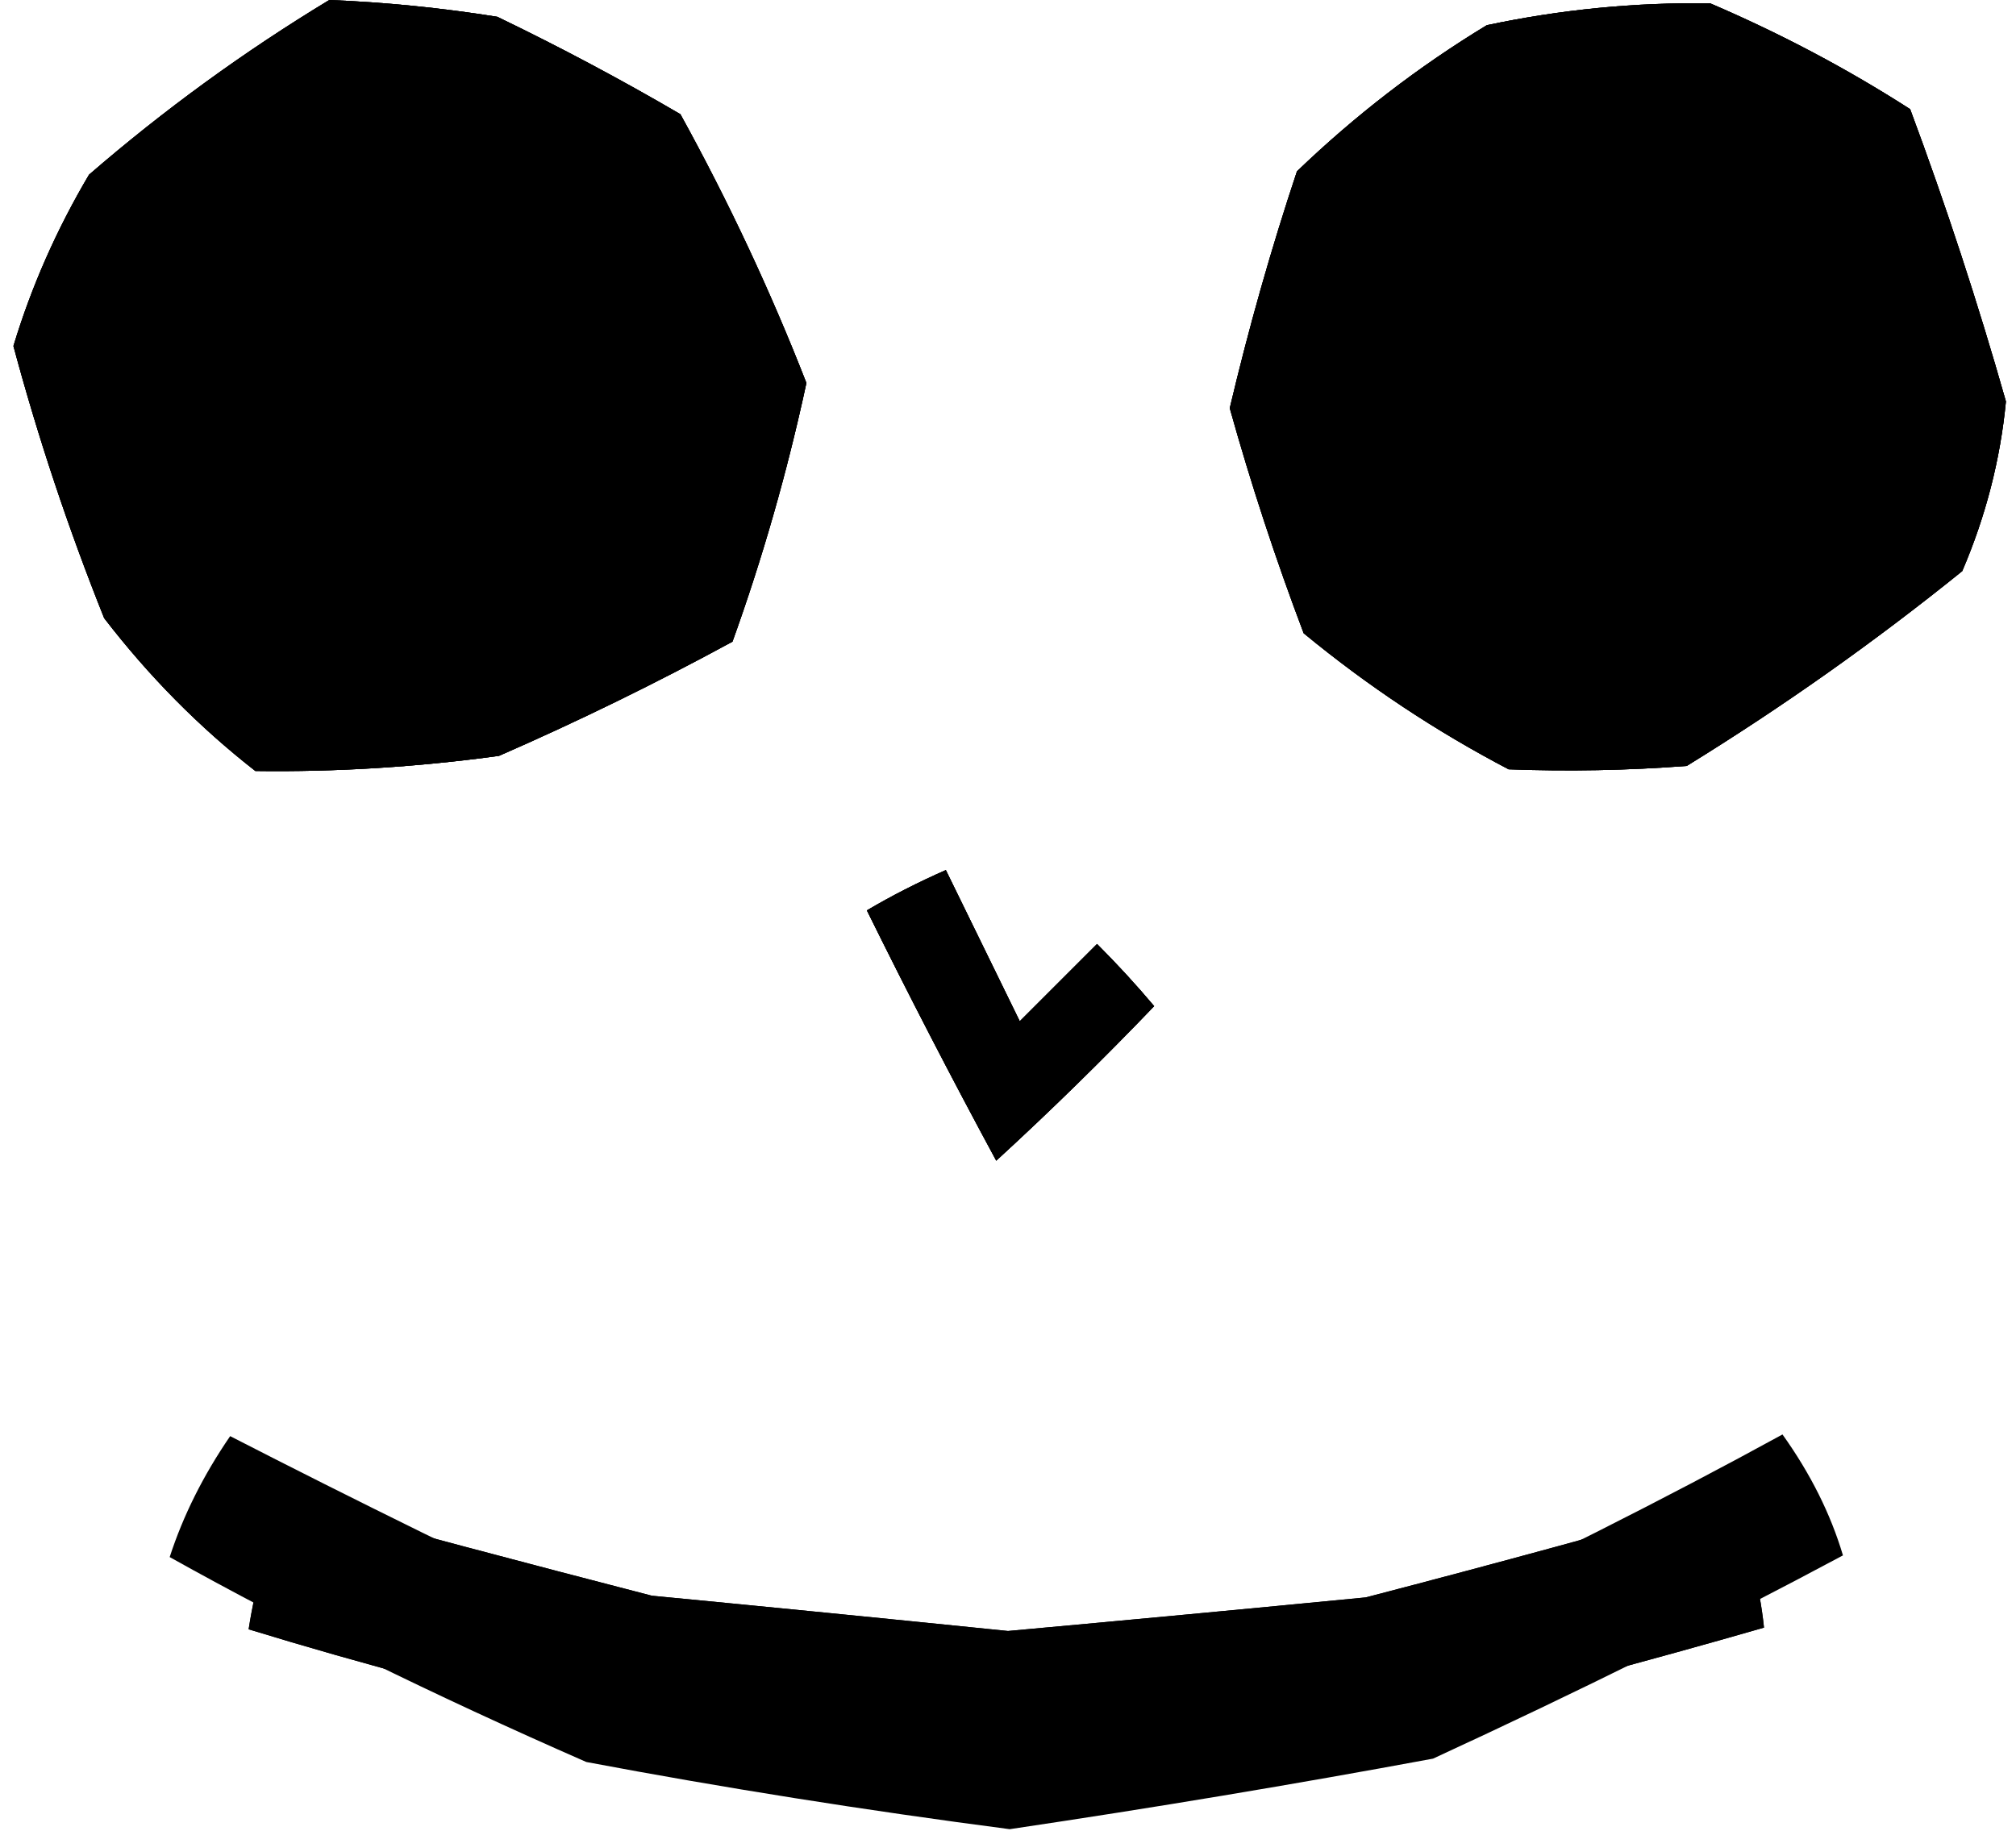
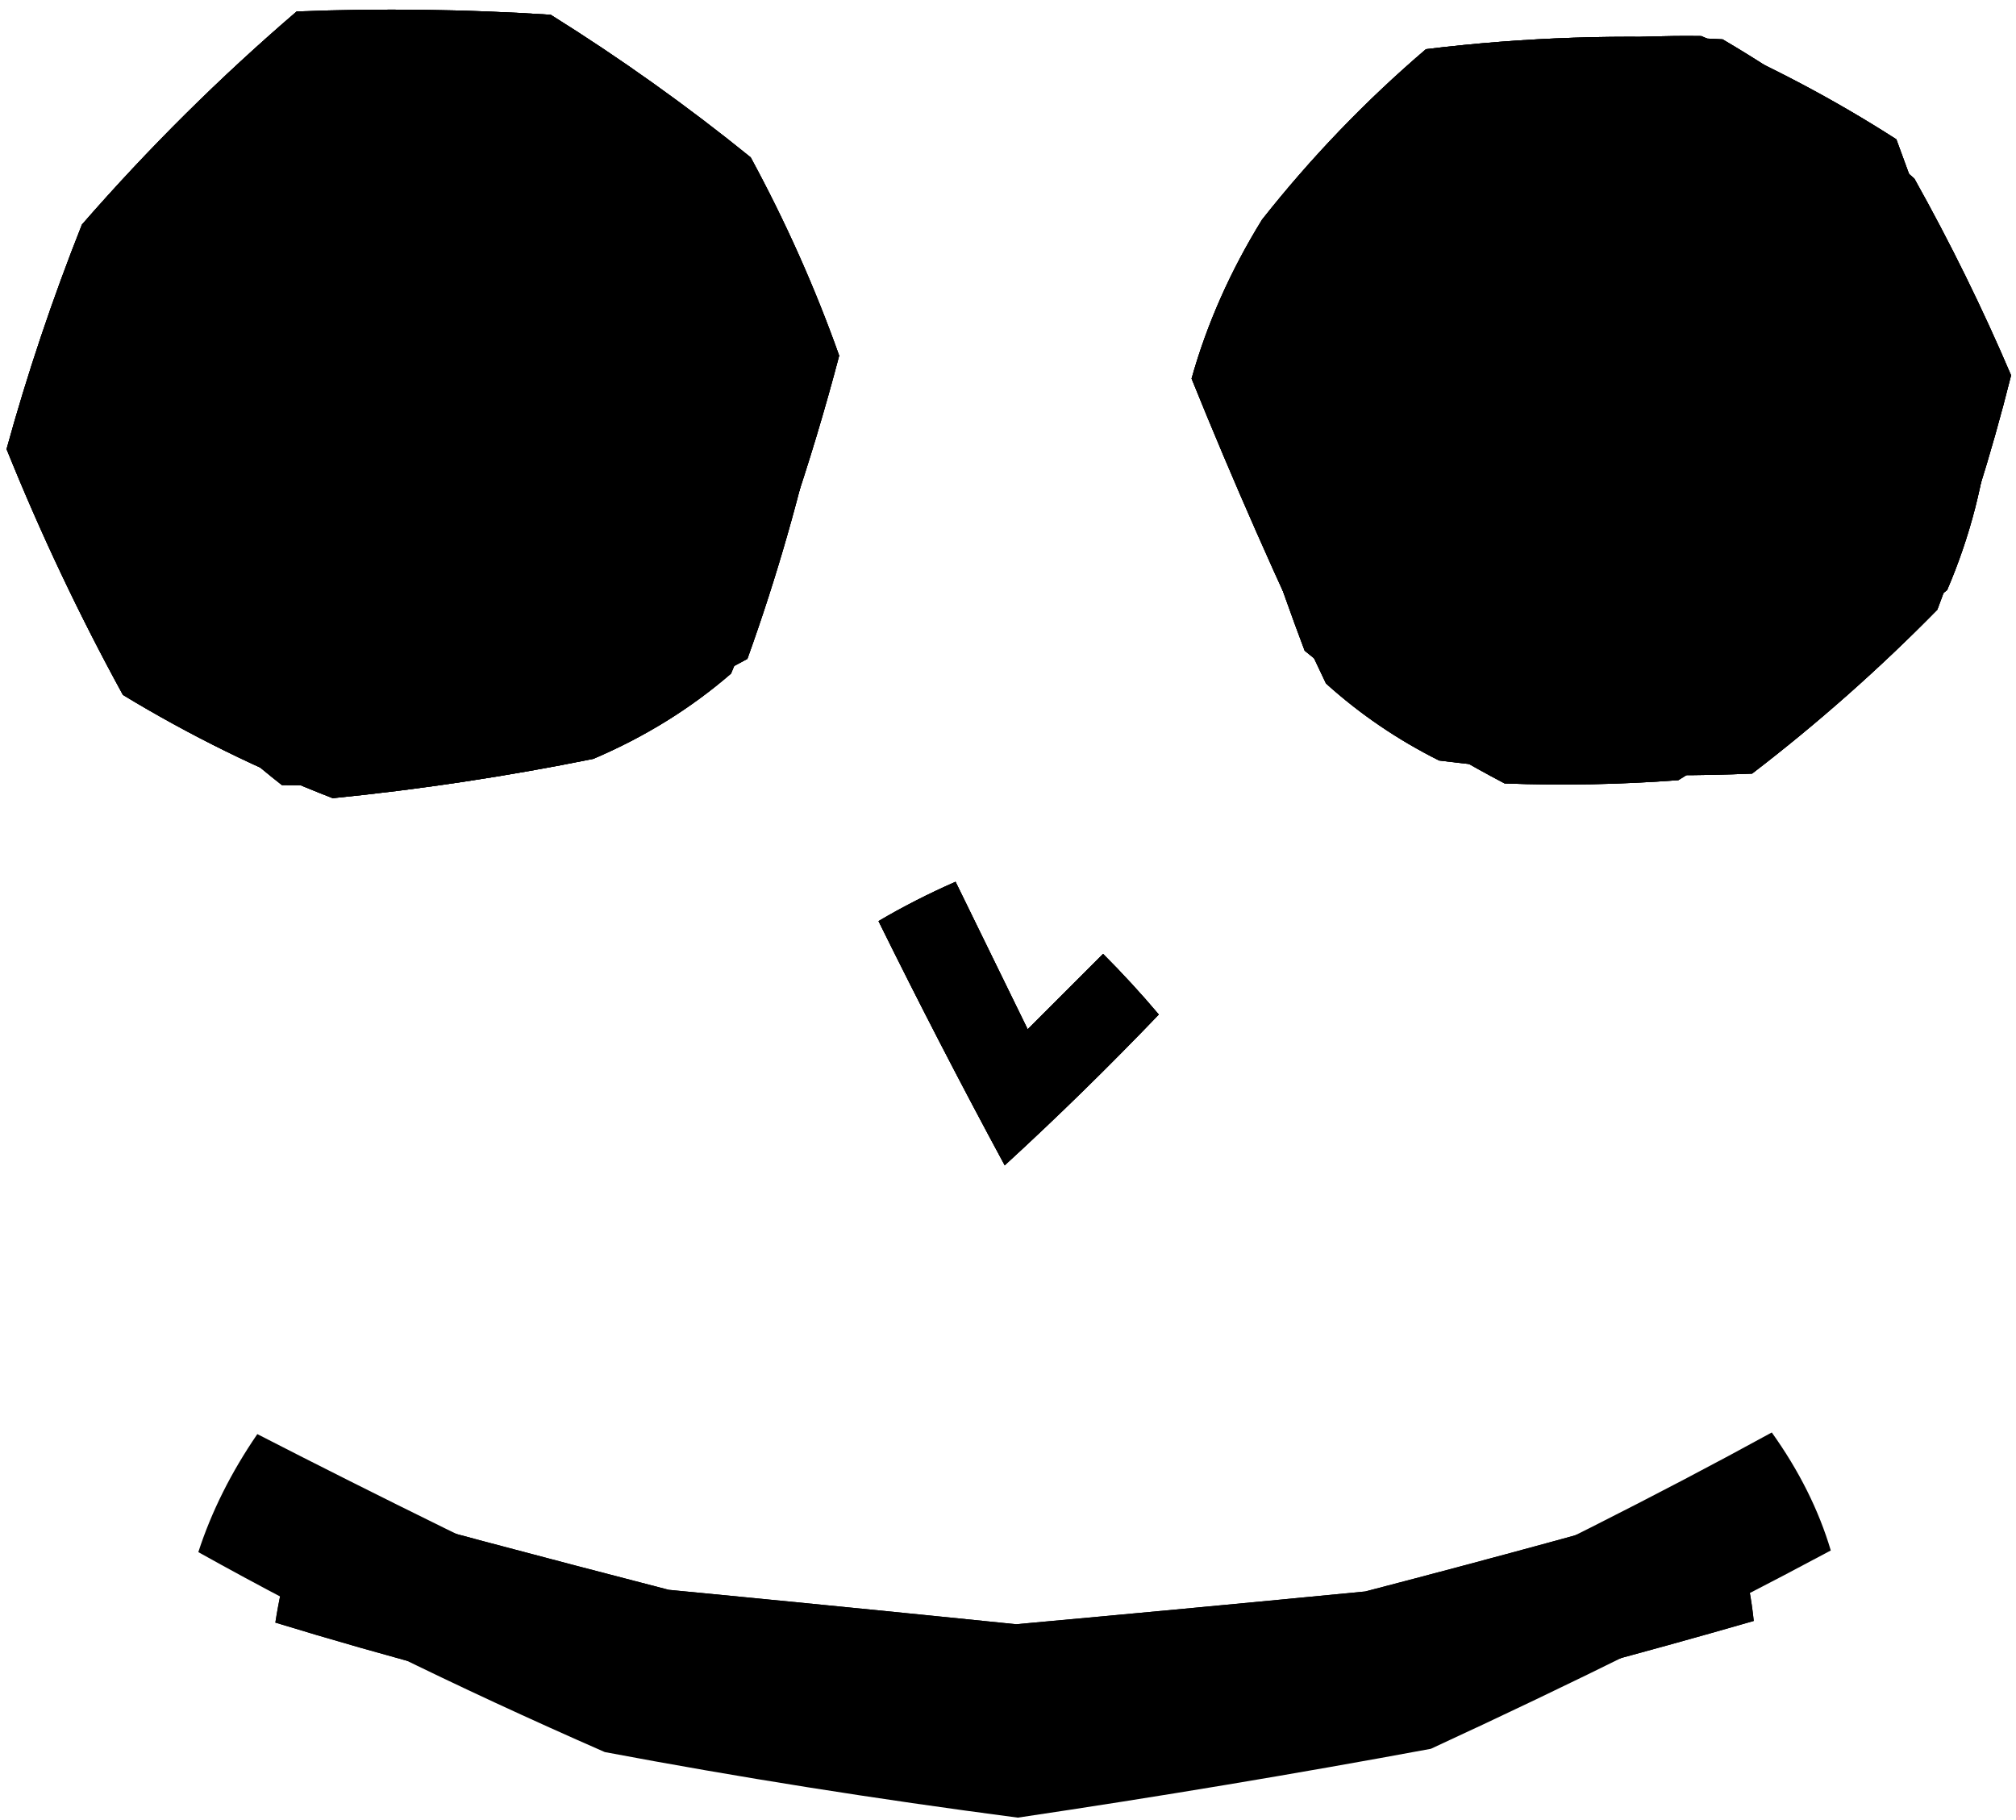
- <svg xmlns="http://www.w3.org/2000/svg" viewBox="60 77 120 109" style="--w:0.675;--h:0.613" data-frame="1" data-rest="3" data-timeline="1:450 2:350 3:0" aria-hidden="true">
+ <svg xmlns="http://www.w3.org/2000/svg" viewBox="58 75 123 111" style="--w:0.692;--h:0.624" data-frame="1" data-rest="3" data-timeline="1:450 2:350 3:0" aria-hidden="true">
  <g data-f="1">
-     <path d="M108.0 99.8 Q106.3 107.7 103.6 115.2 Q96.8 118.9 89.7 122.0 Q82.4 123.0 75.2 122.9 Q70.2 119.0 66.2 113.8 Q63.0 105.8 60.8 97.6 Q62.4 92.3 65.3 87.4 Q72.0 81.6 79.6 77.0 Q84.6 77.2 89.6 78.0 Q95.2 80.7 100.5 83.8 Q104.8 91.6 108.0 99.8Z" class="i-b" />
+     <path d="M108.0 99.8 Q106.3 107.7 103.6 115.2 Q96.8 118.9 89.7 122.0 Q82.4 123.0 75.2 122.9 Q70.2 119.0 66.2 113.8 Q63.0 105.8 60.8 97.6 Q62.4 92.3 65.3 87.4 Q72.0 81.6 79.6 77.0 Q84.6 77.2 89.6 78.0 Q95.2 80.7 100.5 83.8 Q104.8 91.6 108.0 99.8Z" class="i-w" />
+     <path d="M109.2 96.7 Q106.6 106.6 102.6 116.1 Q98.9 119.3 94.2 121.3 Q86.3 122.9 78.3 123.7 Q71.6 121.1 65.5 117.4 Q61.5 110.1 58.4 102.4 Q60.3 95.5 63.0 88.7 Q69.1 81.7 76.1 75.7 Q83.8 75.4 91.6 75.9 Q98.0 79.9 103.8 84.6 Q107.0 90.5 109.2 96.7Z M100.5 87.1 Q95.8 82.8 90.3 79.7 Q83.8 79.0 77.4 79.7 Q71.7 84.9 66.4 90.6 Q63.9 96.2 62.4 102.0 Q65.1 108.4 68.5 114.6 Q73.7 117.5 79.3 119.9 Q86.0 119.5 92.6 117.8 Q96.4 116.0 99.7 113.6 Q102.9 105.5 105.3 97.3 Q103.3 92.0 100.5 87.1Z" class="i-k" fill-rule="evenodd" />
    <path d="M92.4 99.4 Q91.8 102.1 91.1 104.7 Q89.7 106.4 88.0 107.9 Q84.3 108.6 80.5 108.7 Q79.1 107.7 77.9 106.3 Q76.5 102.6 75.4 98.8 Q76.0 96.7 77.1 94.7 Q78.6 93.3 80.2 92.1 Q83.2 91.7 86.3 91.5 Q88.9 92.9 91.3 94.6 Q92.1 96.9 92.4 99.4Z" class="i-k" />
-     <path d="M179.4 100.9 Q178.9 106.1 176.8 111.0 Q169.0 117.3 160.4 122.6 Q155.1 123.0 149.8 122.8 Q143.3 119.4 137.6 114.7 Q135.1 108.1 133.2 101.3 Q134.9 94.1 137.2 87.2 Q142.4 82.2 148.5 78.5 Q155.1 77.1 161.8 77.2 Q168.1 79.9 173.7 83.5 Q176.9 92.1 179.4 100.9Z" class="i-b" />
+     <path d="M179.4 100.9 Q178.9 106.1 176.8 111.0 Q169.0 117.3 160.4 122.6 Q155.1 123.0 149.8 122.8 Q143.3 119.4 137.6 114.7 Q135.1 108.1 133.2 101.3 Q134.9 94.1 137.2 87.2 Q142.4 82.2 148.5 78.5 Q155.1 77.1 161.8 77.2 Q168.1 79.9 173.7 83.5 Q176.9 92.1 179.4 100.9Z" class="i-w" />
+     <path d="M180.7 97.9 Q178.9 105.1 176.2 112.2 Q170.9 117.6 164.9 122.2 Q155.3 122.6 145.8 121.4 Q142.0 119.5 138.9 116.7 Q134.5 107.5 130.7 98.1 Q132.1 93.1 135.0 88.4 Q139.5 82.7 145.0 78.0 Q154.0 76.9 163.1 77.4 Q169.4 81.1 174.8 85.9 Q178.1 91.8 180.7 97.9Z M171.8 88.2 Q167.1 84.3 162.0 81.0 Q154.4 80.8 146.8 81.5 Q142.1 85.5 138.4 90.4 Q136.1 94.3 134.7 98.5 Q137.9 106.3 141.7 113.9 Q144.2 116.4 147.4 117.9 Q155.4 118.8 163.4 118.5 Q168.6 114.9 172.9 110.2 Q175.5 104.4 176.8 98.2 Q174.6 93.1 171.8 88.2Z" class="i-k" fill-rule="evenodd" />
    <path d="M165.1 99.8 Q164.1 102.9 162.6 105.8 Q161.2 107.3 159.3 108.3 Q156.4 108.7 153.5 108.6 Q150.6 106.6 148.0 104.4 Q147.6 102.2 147.6 99.9 Q148.2 97.2 149.1 94.6 Q151.3 93.0 153.7 91.7 Q156.0 91.2 158.3 91.2 Q160.9 92.9 163.1 95.1 Q164.3 97.4 165.1 99.8Z" class="i-k" />
    <path d="M111.6 131.2 Q115.3 138.7 119.3 146.1 Q124.1 141.7 128.7 136.9 Q127.1 135.0 125.3 133.2 Q123.0 135.5 120.7 137.8 Q118.5 133.3 116.3 128.8 Q113.8 129.9 111.6 131.2Z" class="i-k" />
    <path d="M74.8 174.0 Q84.9 177.1 97.4 180.0 Q108.4 181.1 120.1 181.9 Q131.6 181.0 142.8 179.8 Q154.6 176.9 165.0 173.9 Q164.6 170.0 162.9 166.2 Q153.2 169.0 141.3 172.1 Q131.0 173.1 120.0 174.1 Q109.2 173.0 98.8 172.0 Q87.2 169.0 77.0 166.2 Q75.4 170.1 74.8 174.0Z" class="i-k" />
  </g>
  <g data-f="2">
-     <path d="M108.0 99.8 Q106.3 107.7 103.6 115.2 Q96.8 118.9 89.7 122.0 Q82.4 123.0 75.2 122.9 Q70.2 119.0 66.2 113.8 Q63.0 105.8 60.8 97.6 Q62.4 92.3 65.3 87.4 Q72.0 81.6 79.6 77.0 Q84.6 77.2 89.6 78.0 Q95.2 80.7 100.5 83.8 Q104.8 91.6 108.0 99.8Z" class="i-b" />
+     <path d="M108.0 99.8 Q106.3 107.7 103.6 115.2 Q96.8 118.9 89.7 122.0 Q82.4 123.0 75.2 122.9 Q70.2 119.0 66.2 113.8 Q63.0 105.8 60.8 97.6 Q62.4 92.3 65.3 87.4 Q72.0 81.6 79.6 77.0 Q84.6 77.2 89.6 78.0 Q95.2 80.7 100.5 83.8 Q104.8 91.6 108.0 99.8Z" class="i-w" />
+     <path d="M109.2 96.7 Q106.6 106.6 102.6 116.1 Q98.9 119.3 94.2 121.3 Q86.3 122.9 78.3 123.7 Q71.6 121.1 65.5 117.4 Q61.5 110.1 58.4 102.4 Q60.3 95.5 63.0 88.7 Q69.1 81.7 76.1 75.7 Q83.8 75.4 91.6 75.9 Q98.0 79.9 103.8 84.6 Q107.0 90.5 109.2 96.7Z M100.5 87.1 Q95.8 82.8 90.3 79.7 Q83.8 79.0 77.4 79.7 Q71.7 84.9 66.4 90.6 Q63.9 96.2 62.4 102.0 Q65.1 108.4 68.5 114.6 Q73.7 117.5 79.3 119.9 Q86.0 119.5 92.6 117.8 Q96.4 116.0 99.7 113.6 Q102.9 105.5 105.3 97.3 Q103.3 92.0 100.5 87.1Z" class="i-k" fill-rule="evenodd" />
    <path d="M64.8 103.2 Q74.2 103.2 84.2 102.9 Q93.9 103.1 103.2 103.0 Q103.4 100.0 102.9 96.9 Q93.6 96.8 84.0 96.7 Q74.4 96.9 65.0 97.2 Q64.5 100.2 64.8 103.2Z" class="i-k" />
-     <path d="M179.4 100.9 Q178.9 106.1 176.8 111.0 Q169.0 117.3 160.4 122.6 Q155.1 123.0 149.8 122.8 Q143.3 119.4 137.6 114.7 Q135.1 108.1 133.2 101.3 Q134.9 94.1 137.2 87.2 Q142.4 82.2 148.5 78.5 Q155.1 77.1 161.8 77.2 Q168.1 79.9 173.7 83.5 Q176.9 92.1 179.4 100.9Z" class="i-b" />
+     <path d="M179.4 100.9 Q178.9 106.1 176.8 111.0 Q169.0 117.3 160.4 122.6 Q155.1 123.0 149.8 122.8 Q143.3 119.4 137.6 114.7 Q135.1 108.1 133.2 101.3 Q134.9 94.1 137.2 87.2 Q142.4 82.2 148.5 78.5 Q155.1 77.1 161.8 77.2 Q168.1 79.9 173.7 83.5 Q176.9 92.1 179.4 100.9Z" class="i-w" />
+     <path d="M180.7 97.9 Q178.9 105.1 176.2 112.2 Q170.9 117.6 164.9 122.2 Q155.3 122.6 145.8 121.4 Q142.0 119.5 138.9 116.7 Q134.5 107.5 130.7 98.1 Q132.1 93.1 135.0 88.4 Q139.5 82.7 145.0 78.0 Q154.0 76.9 163.1 77.4 Q169.4 81.1 174.8 85.9 Q178.1 91.8 180.7 97.9Z M171.8 88.2 Q167.1 84.3 162.0 81.0 Q154.4 80.8 146.8 81.5 Q142.1 85.5 138.4 90.4 Q136.1 94.3 134.7 98.5 Q137.9 106.3 141.7 113.9 Q144.2 116.4 147.4 117.9 Q155.4 118.8 163.4 118.5 Q168.6 114.9 172.9 110.2 Q175.5 104.4 176.8 98.2 Q174.6 93.1 171.8 88.2Z" class="i-k" fill-rule="evenodd" />
    <path d="M136.8 102.8 Q146.1 103.1 156.0 103.3 Q165.7 103.3 175.0 103.1 Q175.3 100.0 174.9 96.8 Q165.6 96.6 155.7 96.7 Q146.2 96.7 137.2 97.0 Q136.6 99.9 136.8 102.8Z" class="i-k" />
    <path d="M111.6 131.2 Q115.3 138.7 119.3 146.1 Q124.1 141.7 128.7 136.9 Q127.1 135.0 125.3 133.2 Q123.0 135.5 120.7 137.8 Q118.5 133.3 116.3 128.8 Q113.8 129.9 111.6 131.2Z" class="i-k" />
    <path d="M74.8 174.0 Q84.9 177.1 97.4 180.0 Q108.4 181.1 120.1 181.9 Q131.6 181.0 142.8 179.8 Q154.6 176.9 165.0 173.9 Q164.6 170.0 162.9 166.2 Q153.2 169.0 141.3 172.1 Q131.0 173.1 120.0 174.1 Q109.2 173.0 98.8 172.0 Q87.2 169.0 77.0 166.2 Q75.4 170.1 74.8 174.0Z" class="i-k" />
  </g>
  <g data-f="3">
-     <path d="M108.0 99.8 Q106.3 107.7 103.6 115.2 Q96.8 118.9 89.7 122.0 Q82.4 123.0 75.2 122.9 Q70.2 119.0 66.2 113.8 Q63.0 105.8 60.8 97.6 Q62.4 92.3 65.3 87.4 Q72.0 81.6 79.6 77.0 Q84.6 77.2 89.6 78.0 Q95.2 80.7 100.5 83.8 Q104.8 91.6 108.0 99.8Z" class="i-b" />
+     <path d="M108.0 99.8 Q106.3 107.7 103.6 115.2 Q96.8 118.9 89.7 122.0 Q82.4 123.0 75.2 122.9 Q70.2 119.0 66.2 113.8 Q63.0 105.8 60.8 97.6 Q62.4 92.3 65.3 87.4 Q72.0 81.6 79.6 77.0 Q84.6 77.2 89.6 78.0 Q95.2 80.7 100.5 83.8 Q104.8 91.6 108.0 99.8Z" class="i-w" />
+     <path d="M109.2 96.7 Q106.6 106.6 102.6 116.1 Q98.9 119.3 94.2 121.3 Q86.3 122.9 78.3 123.7 Q71.6 121.1 65.5 117.4 Q61.5 110.1 58.4 102.4 Q60.3 95.5 63.0 88.7 Q69.1 81.7 76.1 75.7 Q83.8 75.4 91.6 75.9 Q98.0 79.9 103.8 84.6 Q107.0 90.5 109.2 96.7Z M100.5 87.1 Q95.8 82.8 90.3 79.7 Q83.8 79.0 77.4 79.7 Q71.7 84.9 66.4 90.6 Q63.9 96.2 62.4 102.0 Q65.1 108.4 68.5 114.6 Q73.7 117.5 79.3 119.9 Q86.0 119.5 92.6 117.8 Q96.4 116.0 99.7 113.6 Q102.9 105.5 105.3 97.3 Q103.3 92.0 100.5 87.1Z" class="i-k" fill-rule="evenodd" />
    <path d="M64.8 103.2 Q74.2 103.2 84.2 102.9 Q93.9 103.1 103.2 103.0 Q103.4 100.0 102.9 96.9 Q93.6 96.8 84.0 96.7 Q74.4 96.9 65.0 97.2 Q64.5 100.2 64.8 103.2Z" class="i-k" />
-     <path d="M179.4 100.9 Q178.9 106.1 176.8 111.0 Q169.0 117.3 160.4 122.6 Q155.1 123.0 149.8 122.8 Q143.3 119.4 137.6 114.7 Q135.1 108.1 133.2 101.3 Q134.9 94.1 137.2 87.2 Q142.4 82.2 148.5 78.5 Q155.1 77.1 161.8 77.2 Q168.1 79.9 173.7 83.5 Q176.9 92.1 179.4 100.9Z" class="i-b" />
+     <path d="M179.4 100.9 Q178.9 106.1 176.8 111.0 Q169.0 117.3 160.4 122.6 Q155.1 123.0 149.8 122.8 Q143.3 119.4 137.6 114.7 Q135.1 108.1 133.2 101.3 Q134.9 94.1 137.2 87.2 Q142.4 82.2 148.5 78.5 Q155.1 77.1 161.8 77.2 Q168.1 79.9 173.7 83.5 Q176.9 92.1 179.4 100.9Z" class="i-w" />
+     <path d="M180.7 97.9 Q178.9 105.1 176.2 112.2 Q170.9 117.6 164.9 122.2 Q155.3 122.6 145.8 121.4 Q142.0 119.5 138.9 116.7 Q134.5 107.5 130.7 98.1 Q132.1 93.1 135.0 88.4 Q139.5 82.7 145.0 78.0 Q154.0 76.9 163.1 77.4 Q169.4 81.1 174.8 85.9 Q178.1 91.8 180.7 97.9Z M171.8 88.2 Q167.1 84.3 162.0 81.0 Q154.4 80.8 146.8 81.5 Q142.1 85.5 138.4 90.4 Q136.1 94.3 134.7 98.5 Q137.9 106.3 141.7 113.9 Q144.2 116.4 147.4 117.9 Q155.4 118.8 163.4 118.5 Q168.6 114.9 172.9 110.2 Q175.5 104.4 176.8 98.2 Q174.6 93.1 171.8 88.2Z" class="i-k" fill-rule="evenodd" />
    <path d="M136.8 102.8 Q146.1 103.1 156.0 103.3 Q165.7 103.3 175.0 103.1 Q175.3 100.0 174.9 96.8 Q165.6 96.6 155.7 96.7 Q146.2 96.7 137.2 97.0 Q136.6 99.9 136.8 102.8Z" class="i-k" />
    <path d="M111.6 131.2 Q115.3 138.7 119.3 146.1 Q124.1 141.7 128.7 136.9 Q127.1 135.0 125.3 133.2 Q123.0 135.5 120.7 137.8 Q118.5 133.3 116.3 128.8 Q113.8 129.9 111.6 131.2Z" class="i-k" />
    <path d="M70.1 169.7 Q81.2 175.9 94.9 181.9 Q107.1 184.2 120.1 185.9 Q132.9 184.0 145.3 181.7 Q158.3 175.7 169.7 169.6 Q168.6 165.9 166.1 162.4 Q155.7 168.1 142.7 174.2 Q131.7 176.2 120.0 178.0 Q108.4 176.1 97.3 174.1 Q84.8 168.2 73.7 162.5 Q71.3 166.0 70.1 169.7Z" class="i-k" />
  </g>
</svg>
